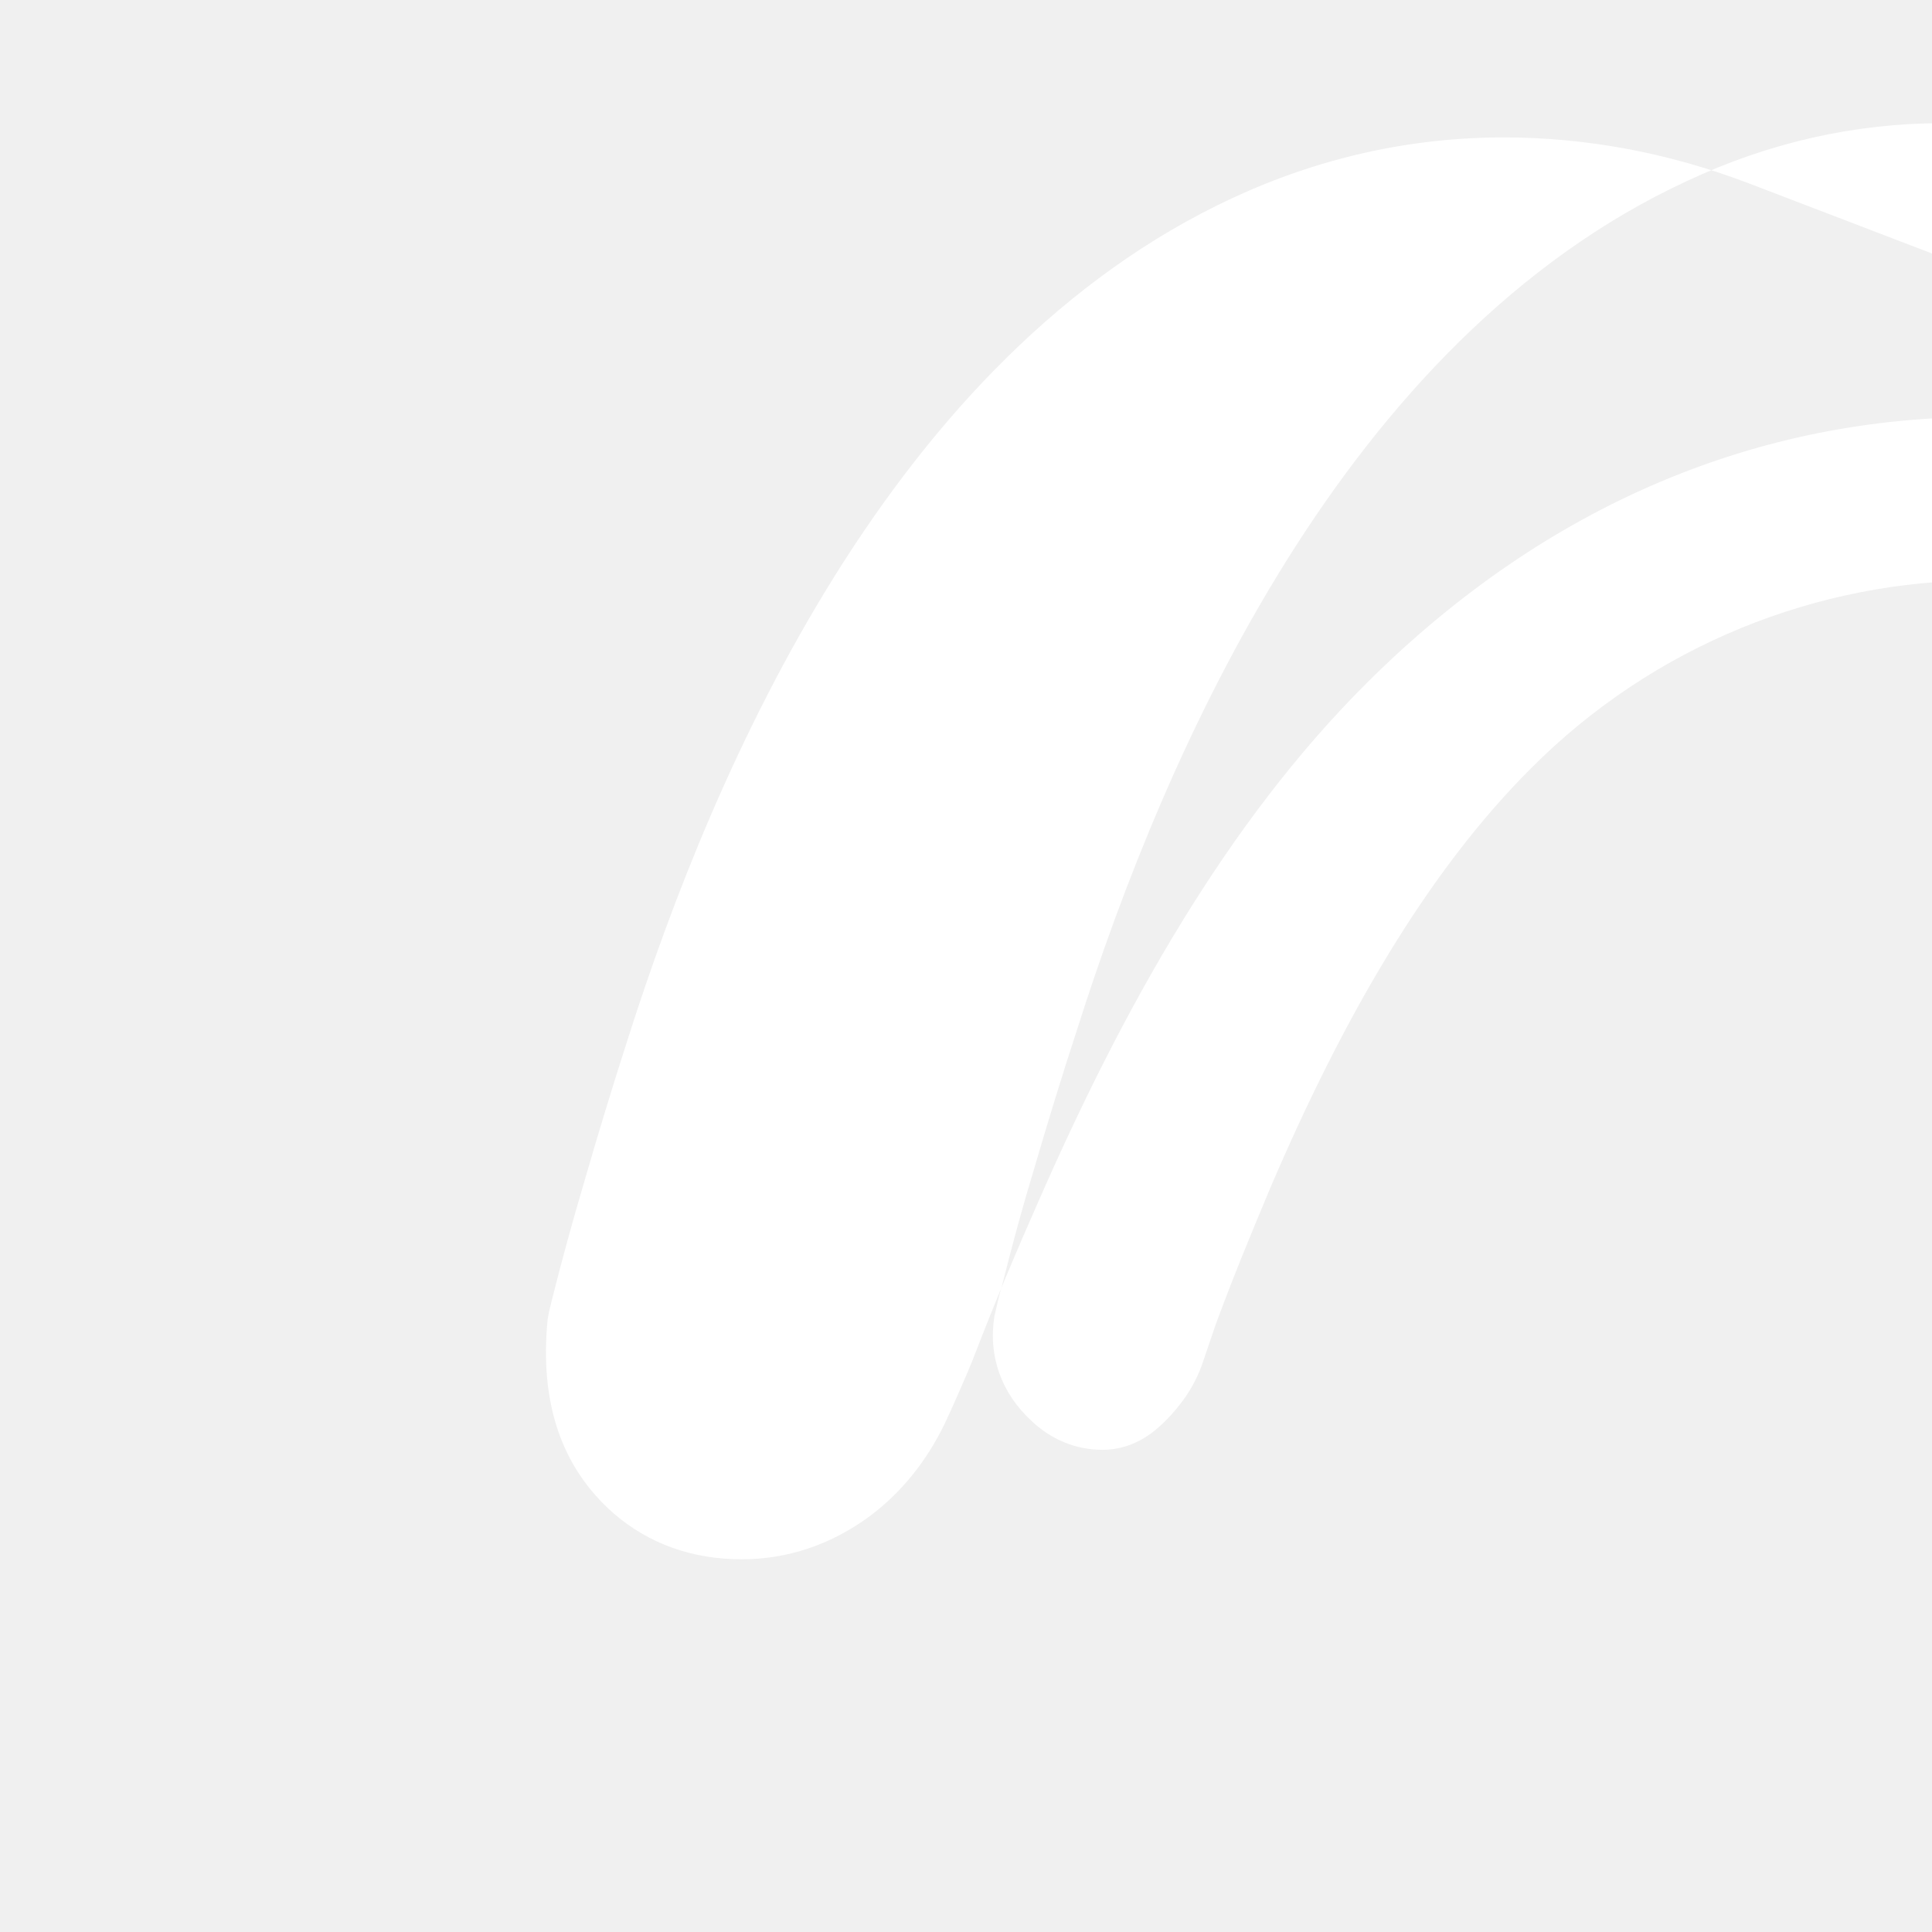
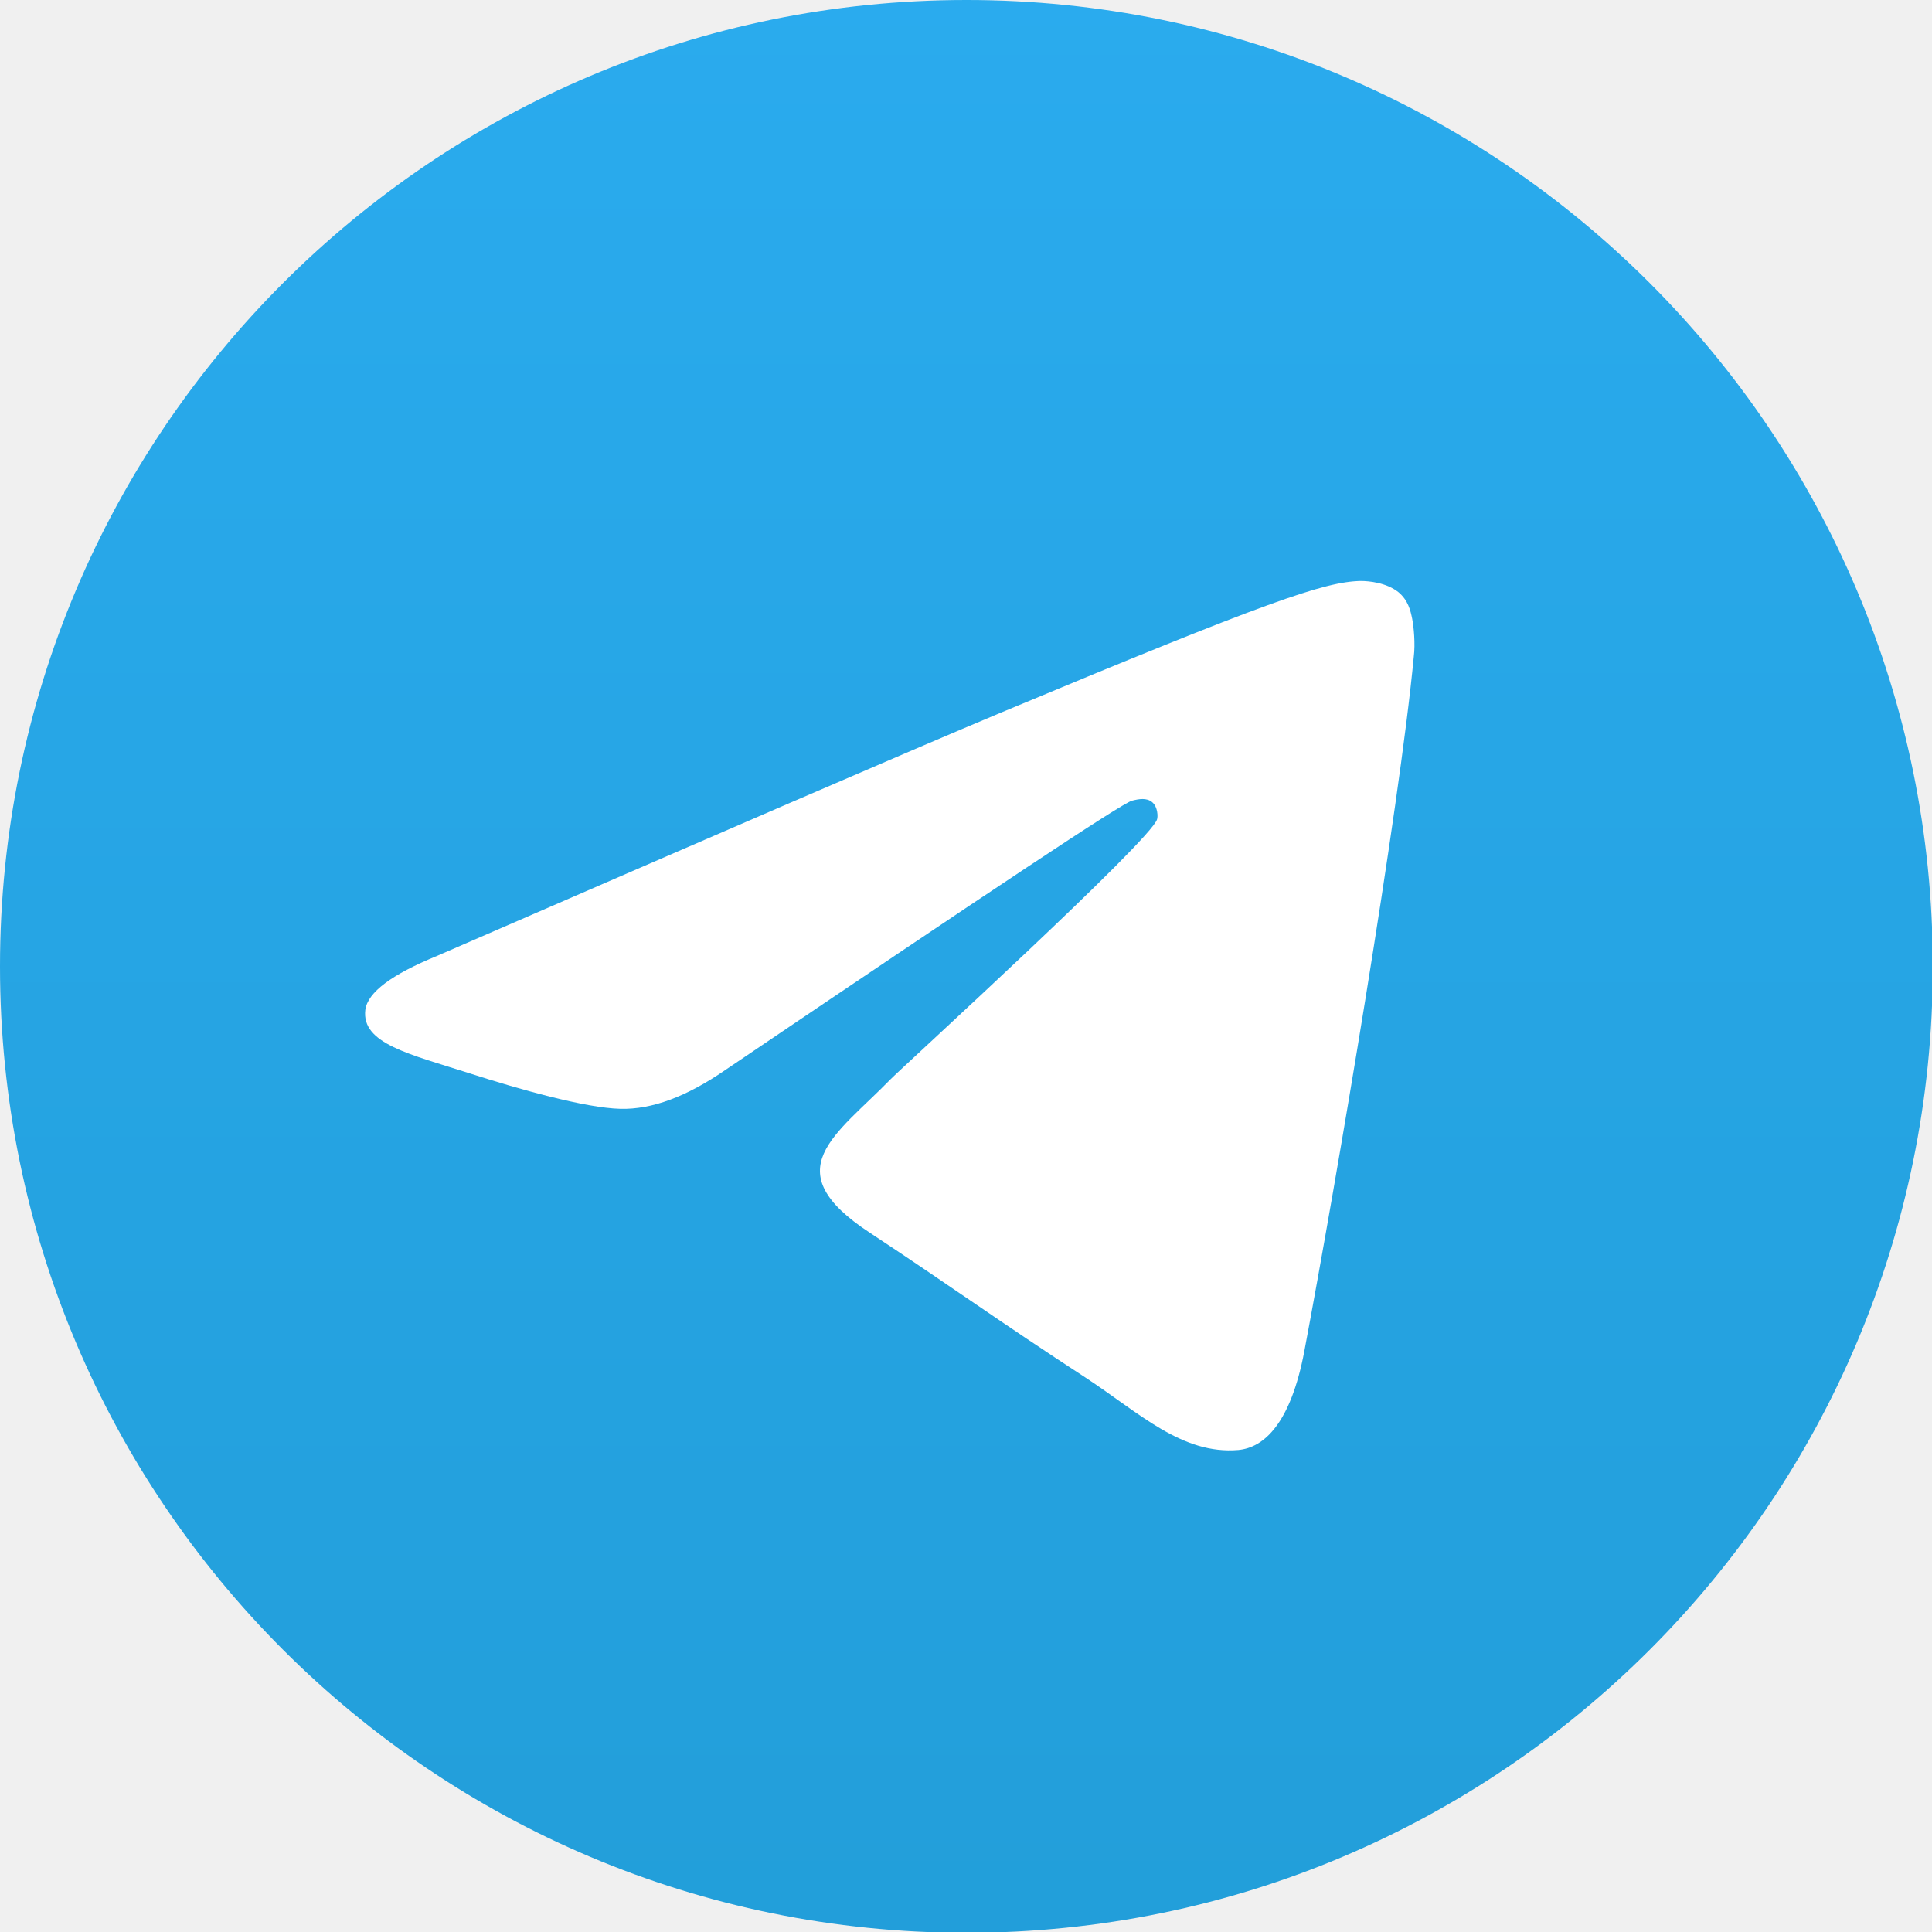
- <svg xmlns="http://www.w3.org/2000/svg" width="24" height="24" viewBox="0 0 24 24" fill="none">
-   <path d="M21.723 2.277c-1.002-.382-2.028-.57-3.042-.57-1.164 0-2.296.254-3.37.753-4.22 1.96-6.425 7.03-7.513 10.45-.19.59-.37 1.18-.54 1.77-.145.49-.28.98-.405 1.48-.02.08-.04.16-.05.23-.1 1.02.16 1.83.82 2.41.44.38.98.57 1.59.57.57 0 1.1-.18 1.57-.52.41-.3.73-.7.96-1.18.06-.13.12-.26.18-.4.07-.16.14-.32.2-.48.24-.62.5-1.24.77-1.85 1.05-2.4 2.34-4.72 4.09-6.46 2.26-2.25 4.9-3.3 7.64-3.3.18 0 .36 0 .54.02.59.05.97.52.92 1.11-.05.58-.51.98-1.1.92-.12-.01-.24-.02-.36-.02-2.04 0-4.08.8-5.61 2.34-1.3 1.3-2.34 3.12-3.23 5.2-.24.57-.47 1.13-.68 1.7-.05.15-.1.29-.15.44-.06.19-.15.36-.26.51-.12.16-.25.3-.4.41-.18.13-.38.2-.6.2-.33 0-.64-.13-.88-.36-.37-.34-.54-.8-.46-1.3.03-.13.06-.27.1-.4.12-.48.25-.96.39-1.42.17-.58.35-1.17.54-1.75 1.1-3.46 3.32-8.56 7.57-10.53 1.02-.48 2.09-.72 3.18-.72.96 0 1.93.18 2.88.54.54.21.87.78.66 1.32-.21.54-.78.87-1.32.66z" fill="white" />
+ <svg xmlns="http://www.w3.org/2000/svg" viewBox="0 0 240.1 240.1">
+   <linearGradient id="Oval_1_" gradientUnits="userSpaceOnUse" x1="-838.041" y1="660.581" x2="-838.041" y2="660.343" gradientTransform="matrix(1000 0 0 -1000 838161 660581)">
+     <stop offset="0" style="stop-color:#2AABEE" />
+     <stop offset="1" style="stop-color:#229ED9" />
+   </linearGradient>
+   <circle fill-rule="evenodd" clip-rule="evenodd" fill="url(#Oval_1_)" cx="120.1" cy="120.1" r="120.1" />
+   <path fill-rule="evenodd" clip-rule="evenodd" fill="#FFFFFF" d="M54.3,118.8c35-15.2,58.3-25.3,70-30.2 c33.3-13.9,40.3-16.3,44.8-16.4c1,0,3.2,0.2,4.7,1.4c1.2,1,1.5,2.3,1.7,3.3s0.4,3.1,0.2,4.7c-1.8,19-9.6,65.1-13.6,86.3 c-1.7,9-5,12-8.2,12.3c-7,0.6-12.3-4.6-19-9c-10.6-6.9-16.5-11.2-26.8-18c-11.9-7.8-4.2-12.1,2.6-19.1c1.8-1.8,32.5-29.8,33.1-32.3 c0.1-0.3,0.1-1.5-0.6-2.1c-0.7-0.6-1.7-0.4-2.5-0.2c-1.1,0.2-17.9,11.4-50.6,33.5c-4.8,3.3-9.1,4.9-13,4.8 c-4.3-0.1-12.5-2.4-18.7-4.4c-7.5-2.4-13.5-3.7-13-7.9C45.7,123.3,48.7,121.1,54.3,118.8z" />
</svg>
